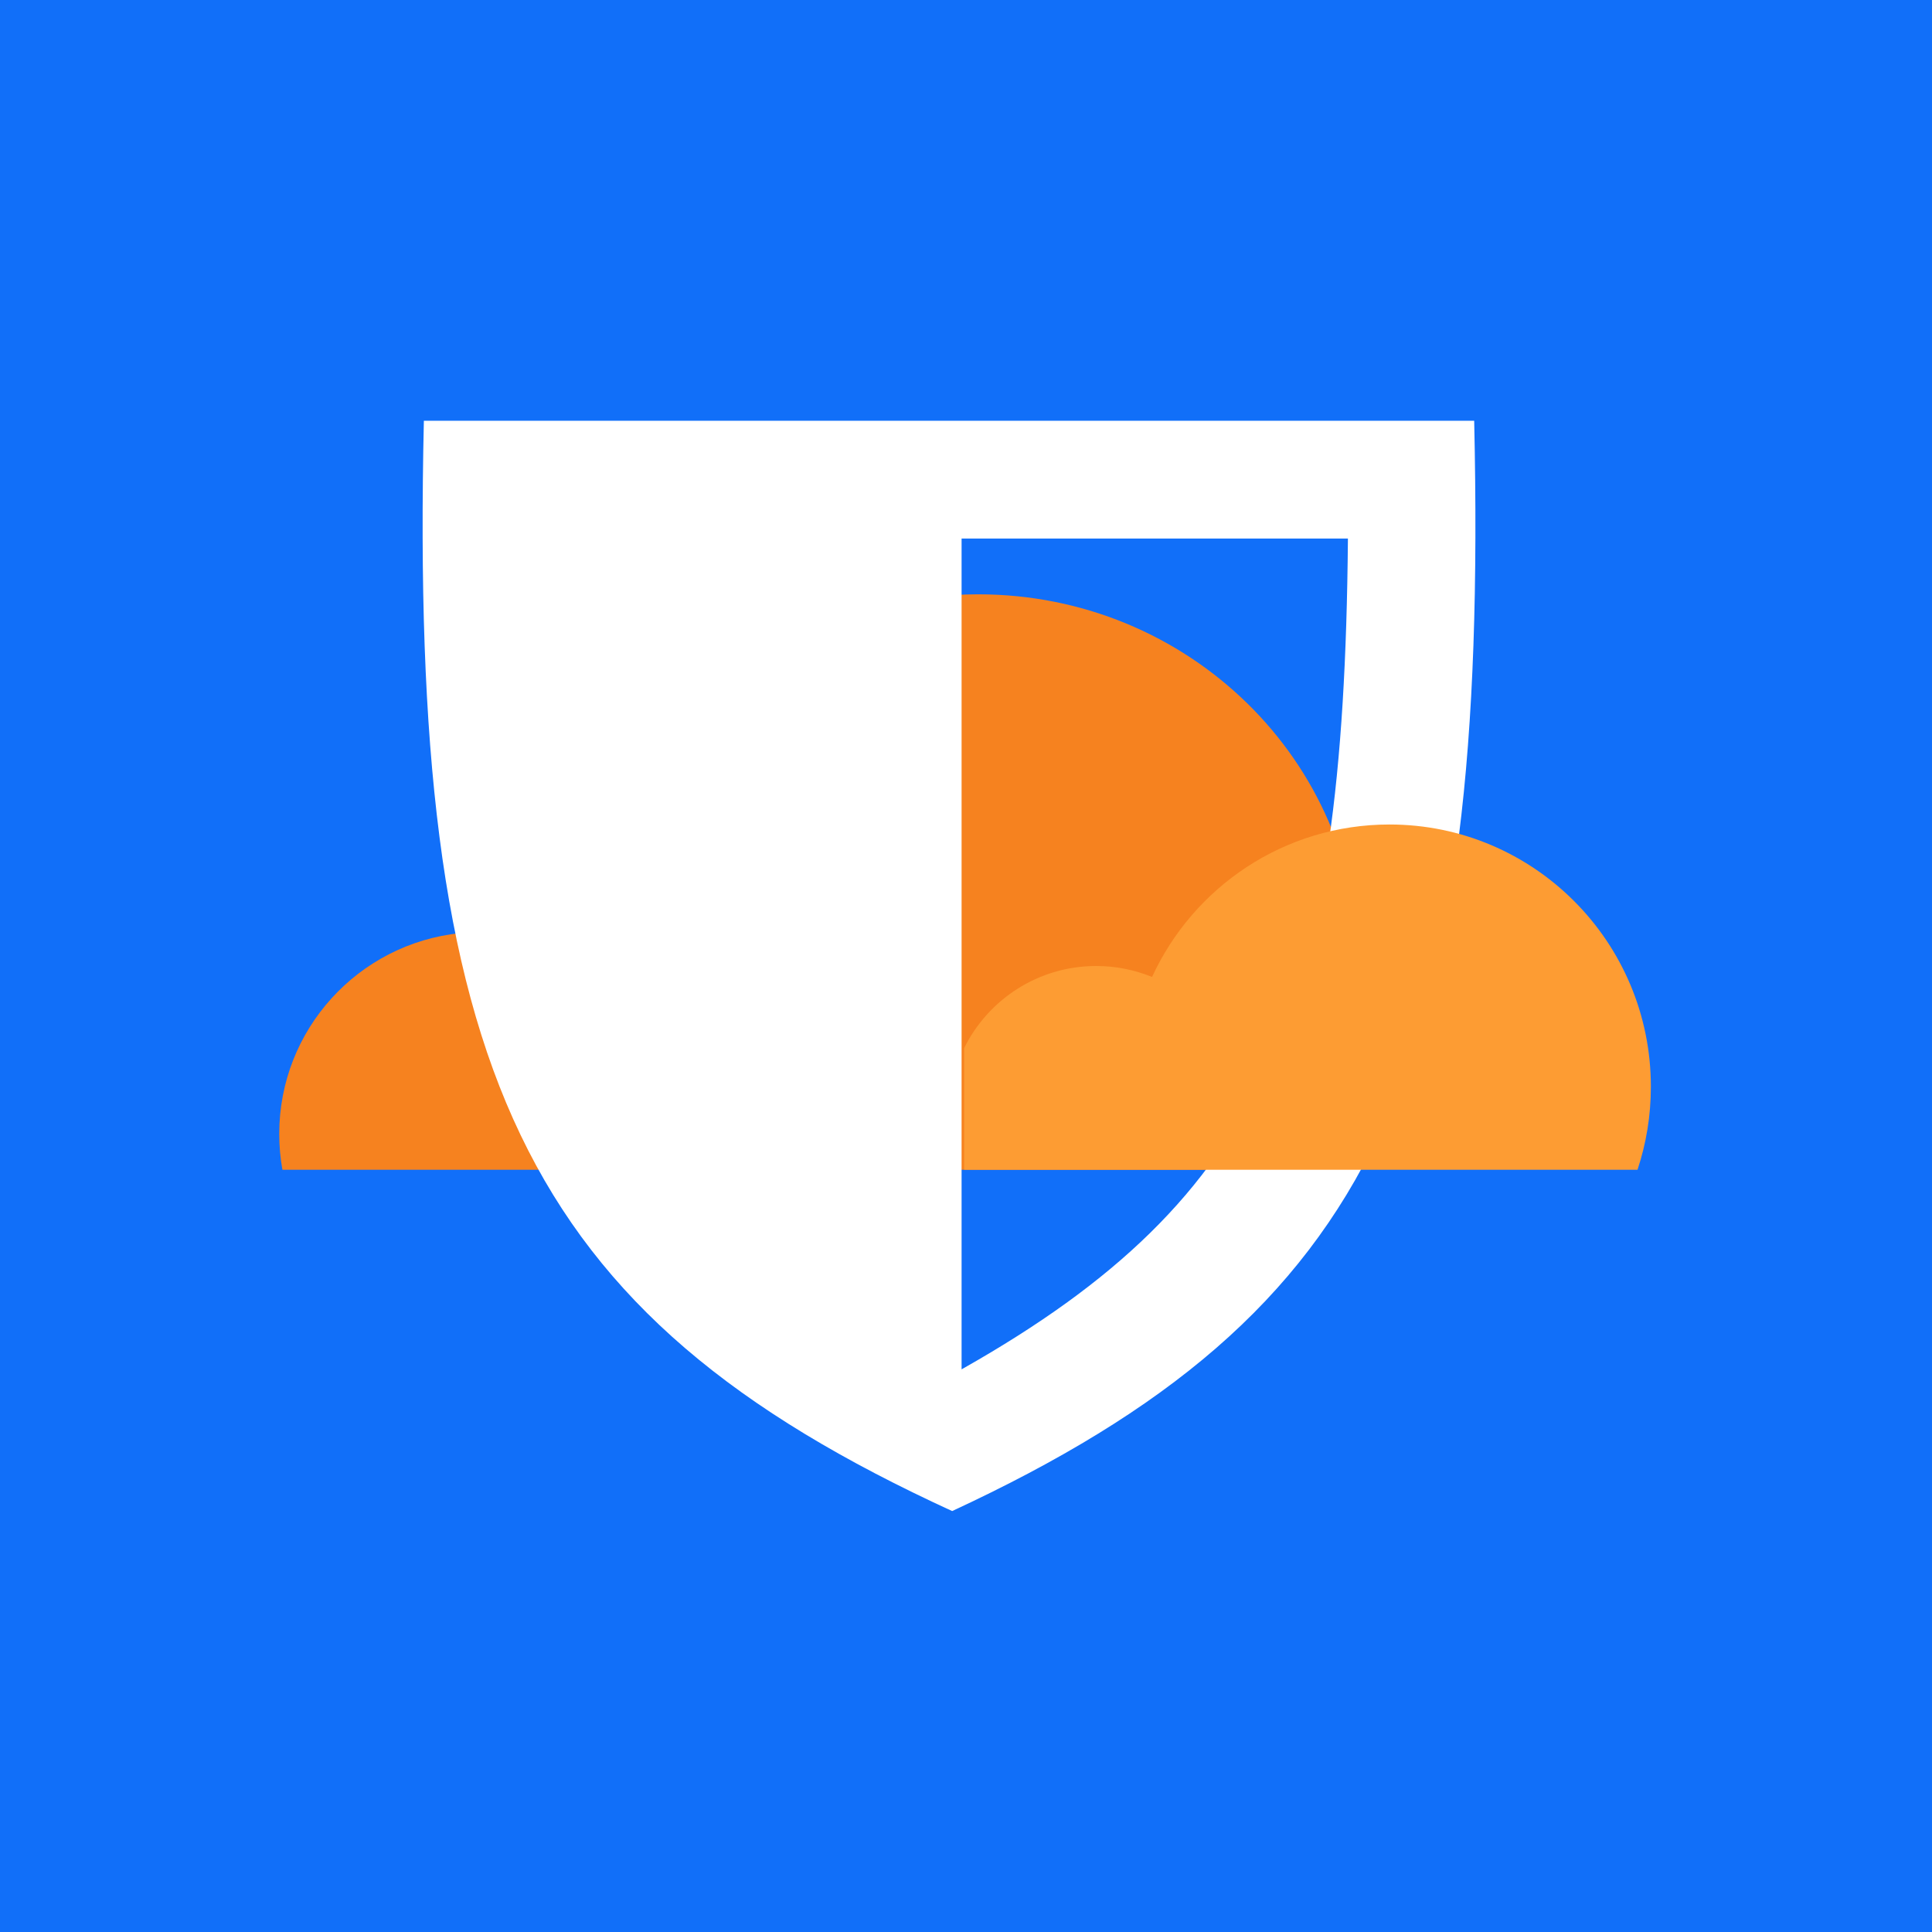
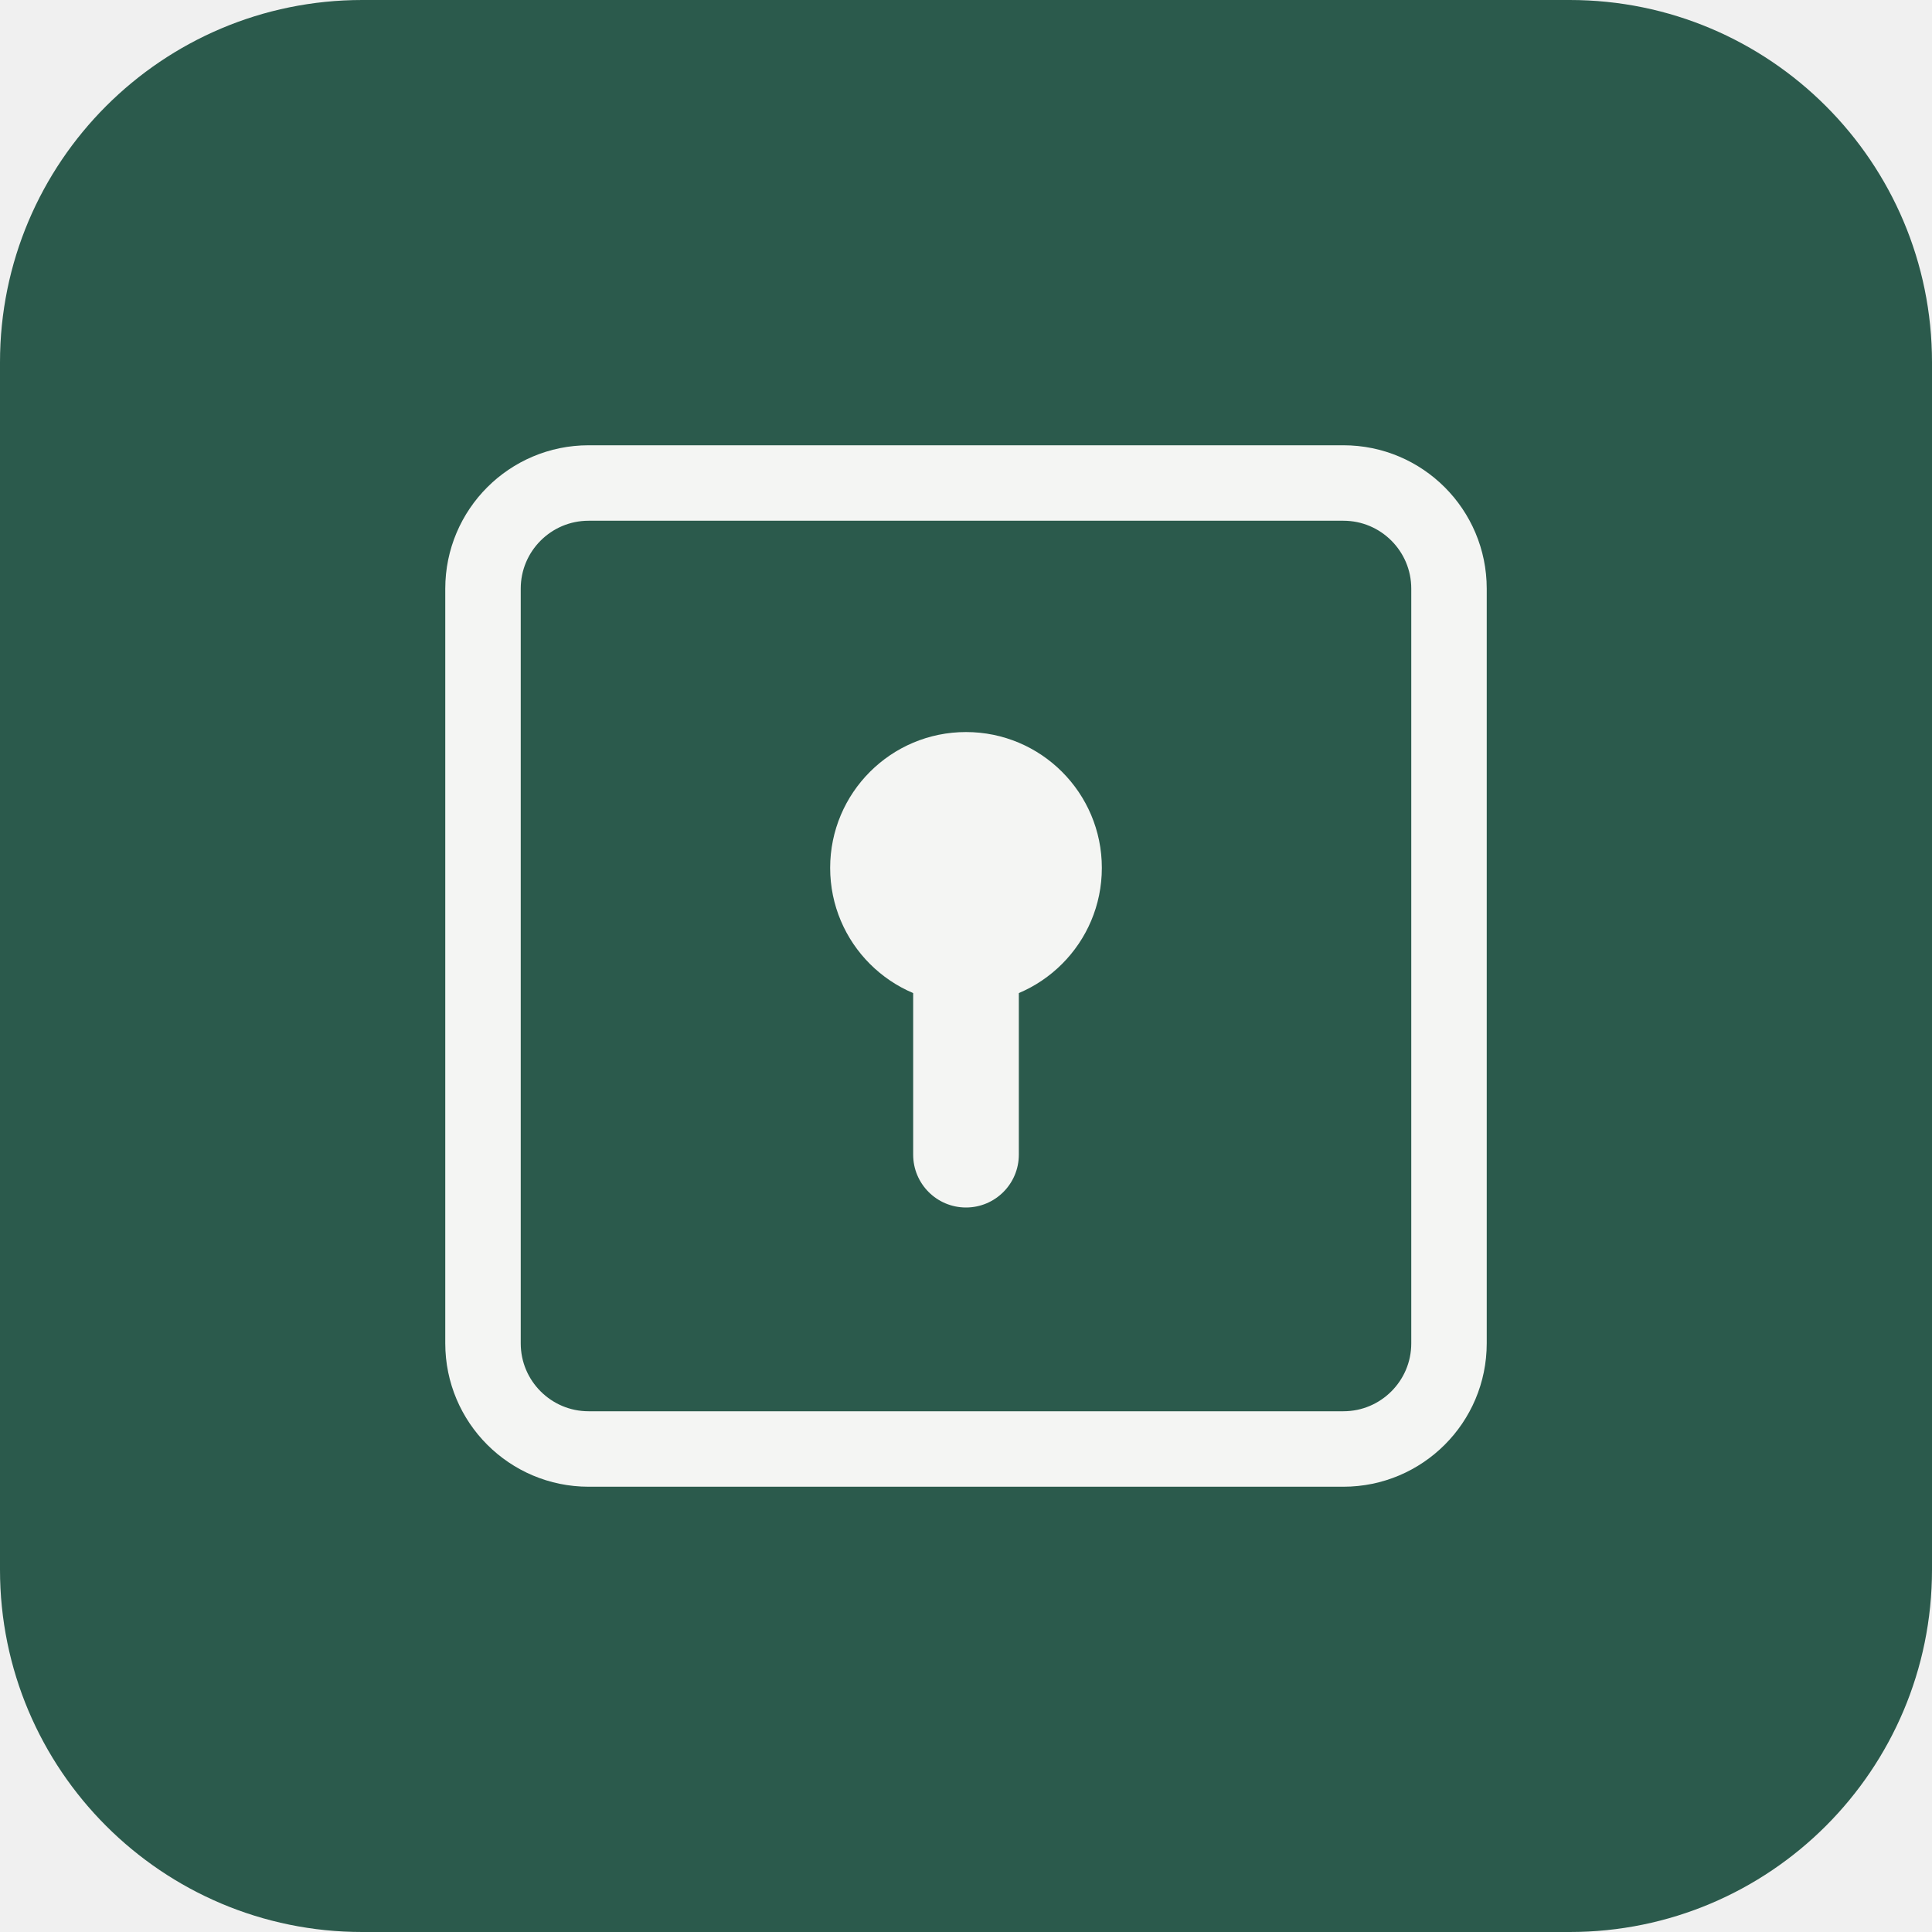
<svg xmlns="http://www.w3.org/2000/svg" width="512" height="512" viewBox="0 0 512 512" fill="none">
-   <rect width="512" height="512" fill="#116FF9" />
-   <g transform="translate(256,256) scale(0.5) translate(-380,-380)">
-     <path d="M386.5 183C497.785 183 588 271.2 588 380C588 419.877 575.879 456.986 555.046 488H17.682C16.577 481.834 16 475.484 16 469C16 413.617 58.077 368.061 112.008 362.558C108.771 353.989 107 344.701 107 335C107 291.922 141.922 257 185 257C198.365 257 210.945 260.362 221.94 266.286C258.437 215.895 318.539 183 386.5 183Z" fill="#F6821F" />
-     <path fill-rule="evenodd" clip-rule="evenodd" d="M92.657 91.007C88.78 262.923 101.55 381.119 143.869 469.459C186.188 557.799 258.092 616.353 372.665 668.892C485.877 616.354 556.929 557.802 598.746 469.461C640.564 381.12 653.181 262.923 649.35 91.007H92.657ZM539.796 432.933C570.479 365.533 581.347 278.379 582.419 153.939L582.422 153.432H377.661V593.786L378.405 593.364C458.602 547.962 509.101 500.36 539.796 432.933Z" fill="white" />
-     <path d="M604.465 305C680.976 305 743 367.233 743 444C743 459.378 740.509 474.172 735.913 488H379V423.553C391.721 397.751 418.287 380 449 380C459.483 380 469.482 382.068 478.613 385.818C500.559 338.11 548.658 305 604.465 305Z" fill="#FD9C33" />
-   </g>
+   <rect width="512" height="512" rx="96" fill="#2B5A4C" />
+   <rect x="128" y="128" width="256" height="256" rx="28" stroke="#F4F5F3" stroke-width="20" />
+   <circle cx="256" cy="230" r="36" fill="#F4F5F3" />
+   <path d="M242 250 H270 V306 A14 14 0 0 1 242 306 Z" fill="#F4F5F3" />
</svg>
